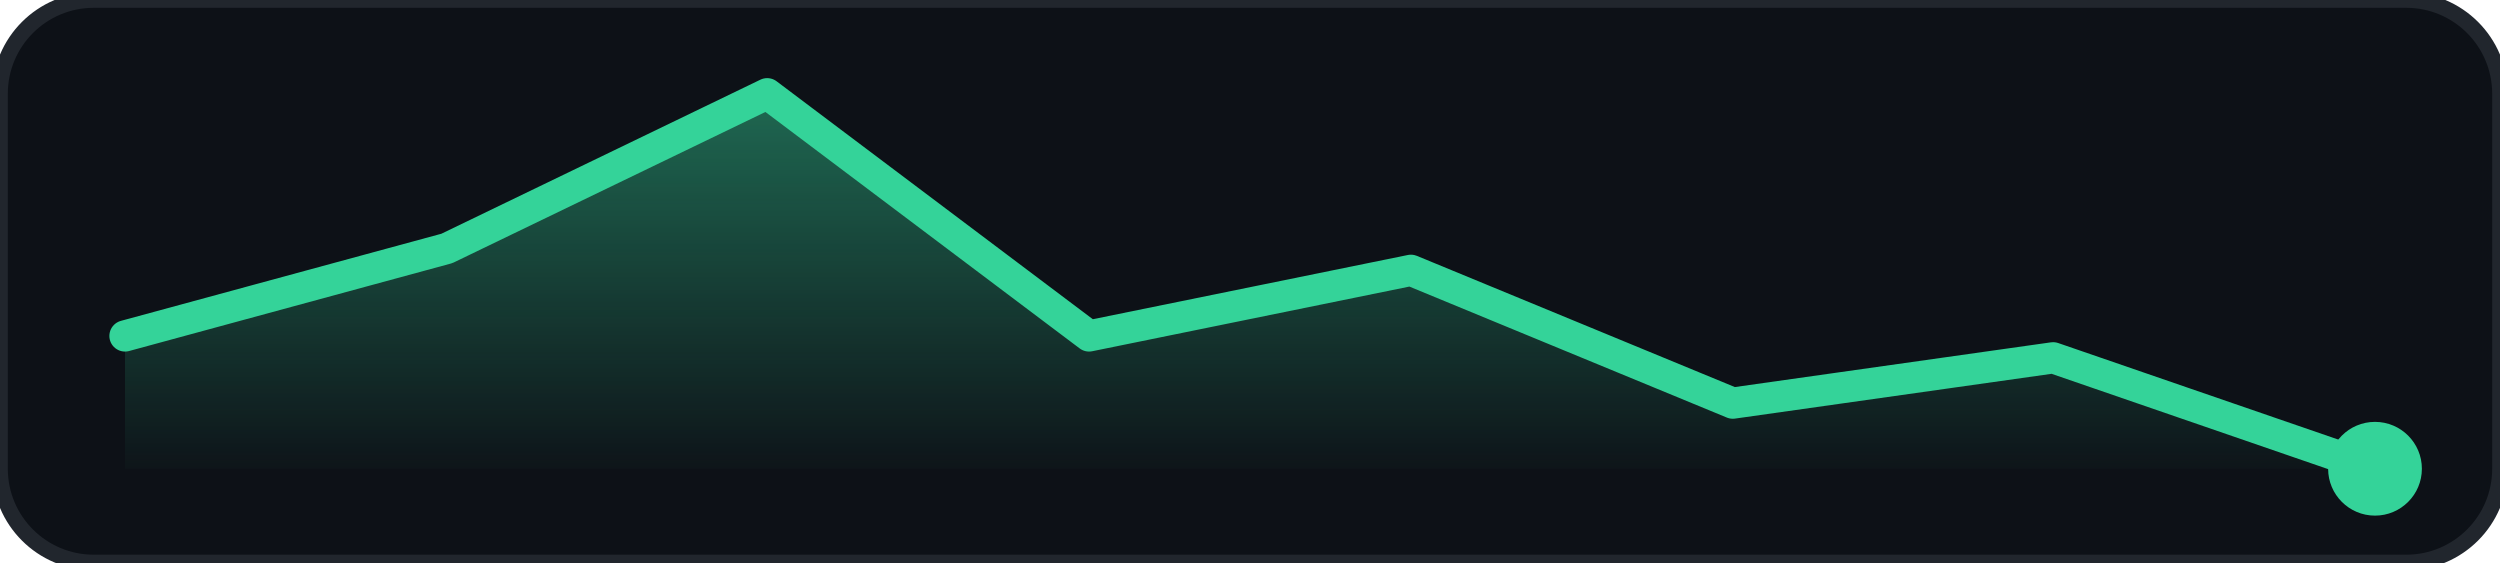
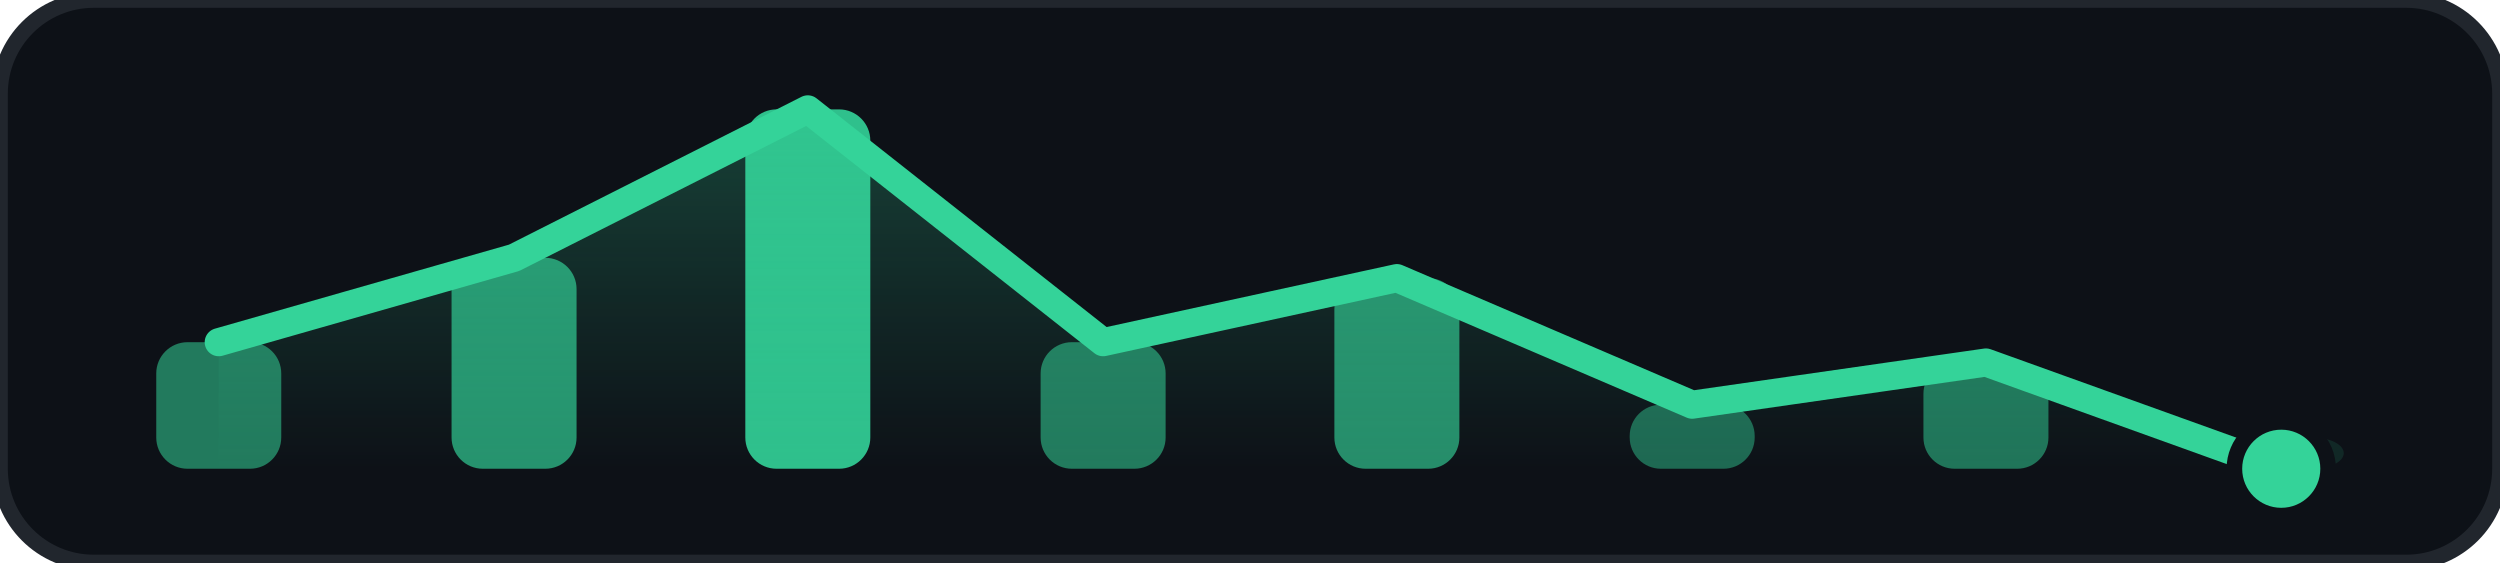
<svg xmlns="http://www.w3.org/2000/svg" width="160" height="36" viewBox="0 0 160 36" fill="none">
  <defs>
-     <linearGradient id="grad-34d399" x1="0%" y1="0%" x2="0%" y2="100%">
-       <stop offset="0%" stop-color="#34d399" stop-opacity="0.45" />
-       <stop offset="100%" stop-color="#34d399" stop-opacity="0.02" />
+     <linearGradient id="area-grad-34d399" x1="0%" y1="0%" x2="0%" y2="100%">
+       <stop offset="0%" stop-color="#34d399" stop-opacity="0.25" />
+       <stop offset="100%" stop-color="#34d399" stop-opacity="0.00" />
    </linearGradient>
  </defs>
  <rect width="160" height="36" rx="6" fill="#0d1117" stroke="#21262d" stroke-width="1" />
-   <path d="M 8.0 21.5 L 28.6 15.9 L 49.1 6.0 L 69.7 21.5 L 90.3 17.3 L 110.9 25.8 L 131.4 22.9 L 152.0 30.0 L 152.0 30.0 L 8.0 30.0 Z" fill="url(#grad-34d399)" />
-   <path d="M 8.0 21.5 L 28.6 15.9 L 49.1 6.0 L 69.7 21.5 L 90.3 17.3 L 110.9 25.8 L 131.4 22.9 L 152.0 30.0" stroke="#34d399" stroke-width="2" stroke-linecap="round" stroke-linejoin="round" />
-   <circle cx="152.0" cy="30.0" r="3" fill="#34d399" />
+   <g>
+     <rect x="10.0" y="21.9" width="8" height="8.1" rx="2" fill="#34d399" fill-opacity="0.54" />
+     <rect x="28.9" y="16.5" width="8" height="13.5" rx="2" fill="#34d399" fill-opacity="0.67" />
+     <rect x="47.7" y="7.0" width="8" height="23.0" rx="2" fill="#34d399" fill-opacity="0.90" />
+     <rect x="66.6" y="21.9" width="8" height="8.1" rx="2" fill="#34d399" fill-opacity="0.54" />
+     <rect x="85.4" y="17.8" width="8" height="12.2" rx="2" fill="#34d399" fill-opacity="0.64" />
+     <rect x="104.3" y="25.9" width="8" height="4.1" rx="2" fill="#34d399" fill-opacity="0.45" />
+     <rect x="123.1" y="23.2" width="8" height="6.8" rx="2" fill="#34d399" fill-opacity="0.51" />
+     <rect x="142.0" y="28.0" width="8" height="2.0" rx="2" fill="#34d399" fill-opacity="0.12" />
+   </g>
+   <path d="M 14.0 21.9 L 32.9 16.5 L 51.7 7.0 L 70.6 21.9 L 89.4 17.8 L 108.3 25.9 L 127.1 23.2 L 146.0 30.0 L 146.0 30.0 L 14.0 30.0 Z" fill="url(#area-grad-34d399)" />
+   <path d="M 14.0 21.9 L 32.9 16.5 L 51.7 7.0 L 70.6 21.9 L 89.4 17.8 L 108.3 25.9 L 127.1 23.2 L 146.0 30.0" stroke="#34d399" stroke-width="1.8" stroke-linecap="round" stroke-linejoin="round" />
+   <circle cx="146.0" cy="30.0" r="3" fill="#34d399" stroke="#0d1117" stroke-width="1" />
</svg>
